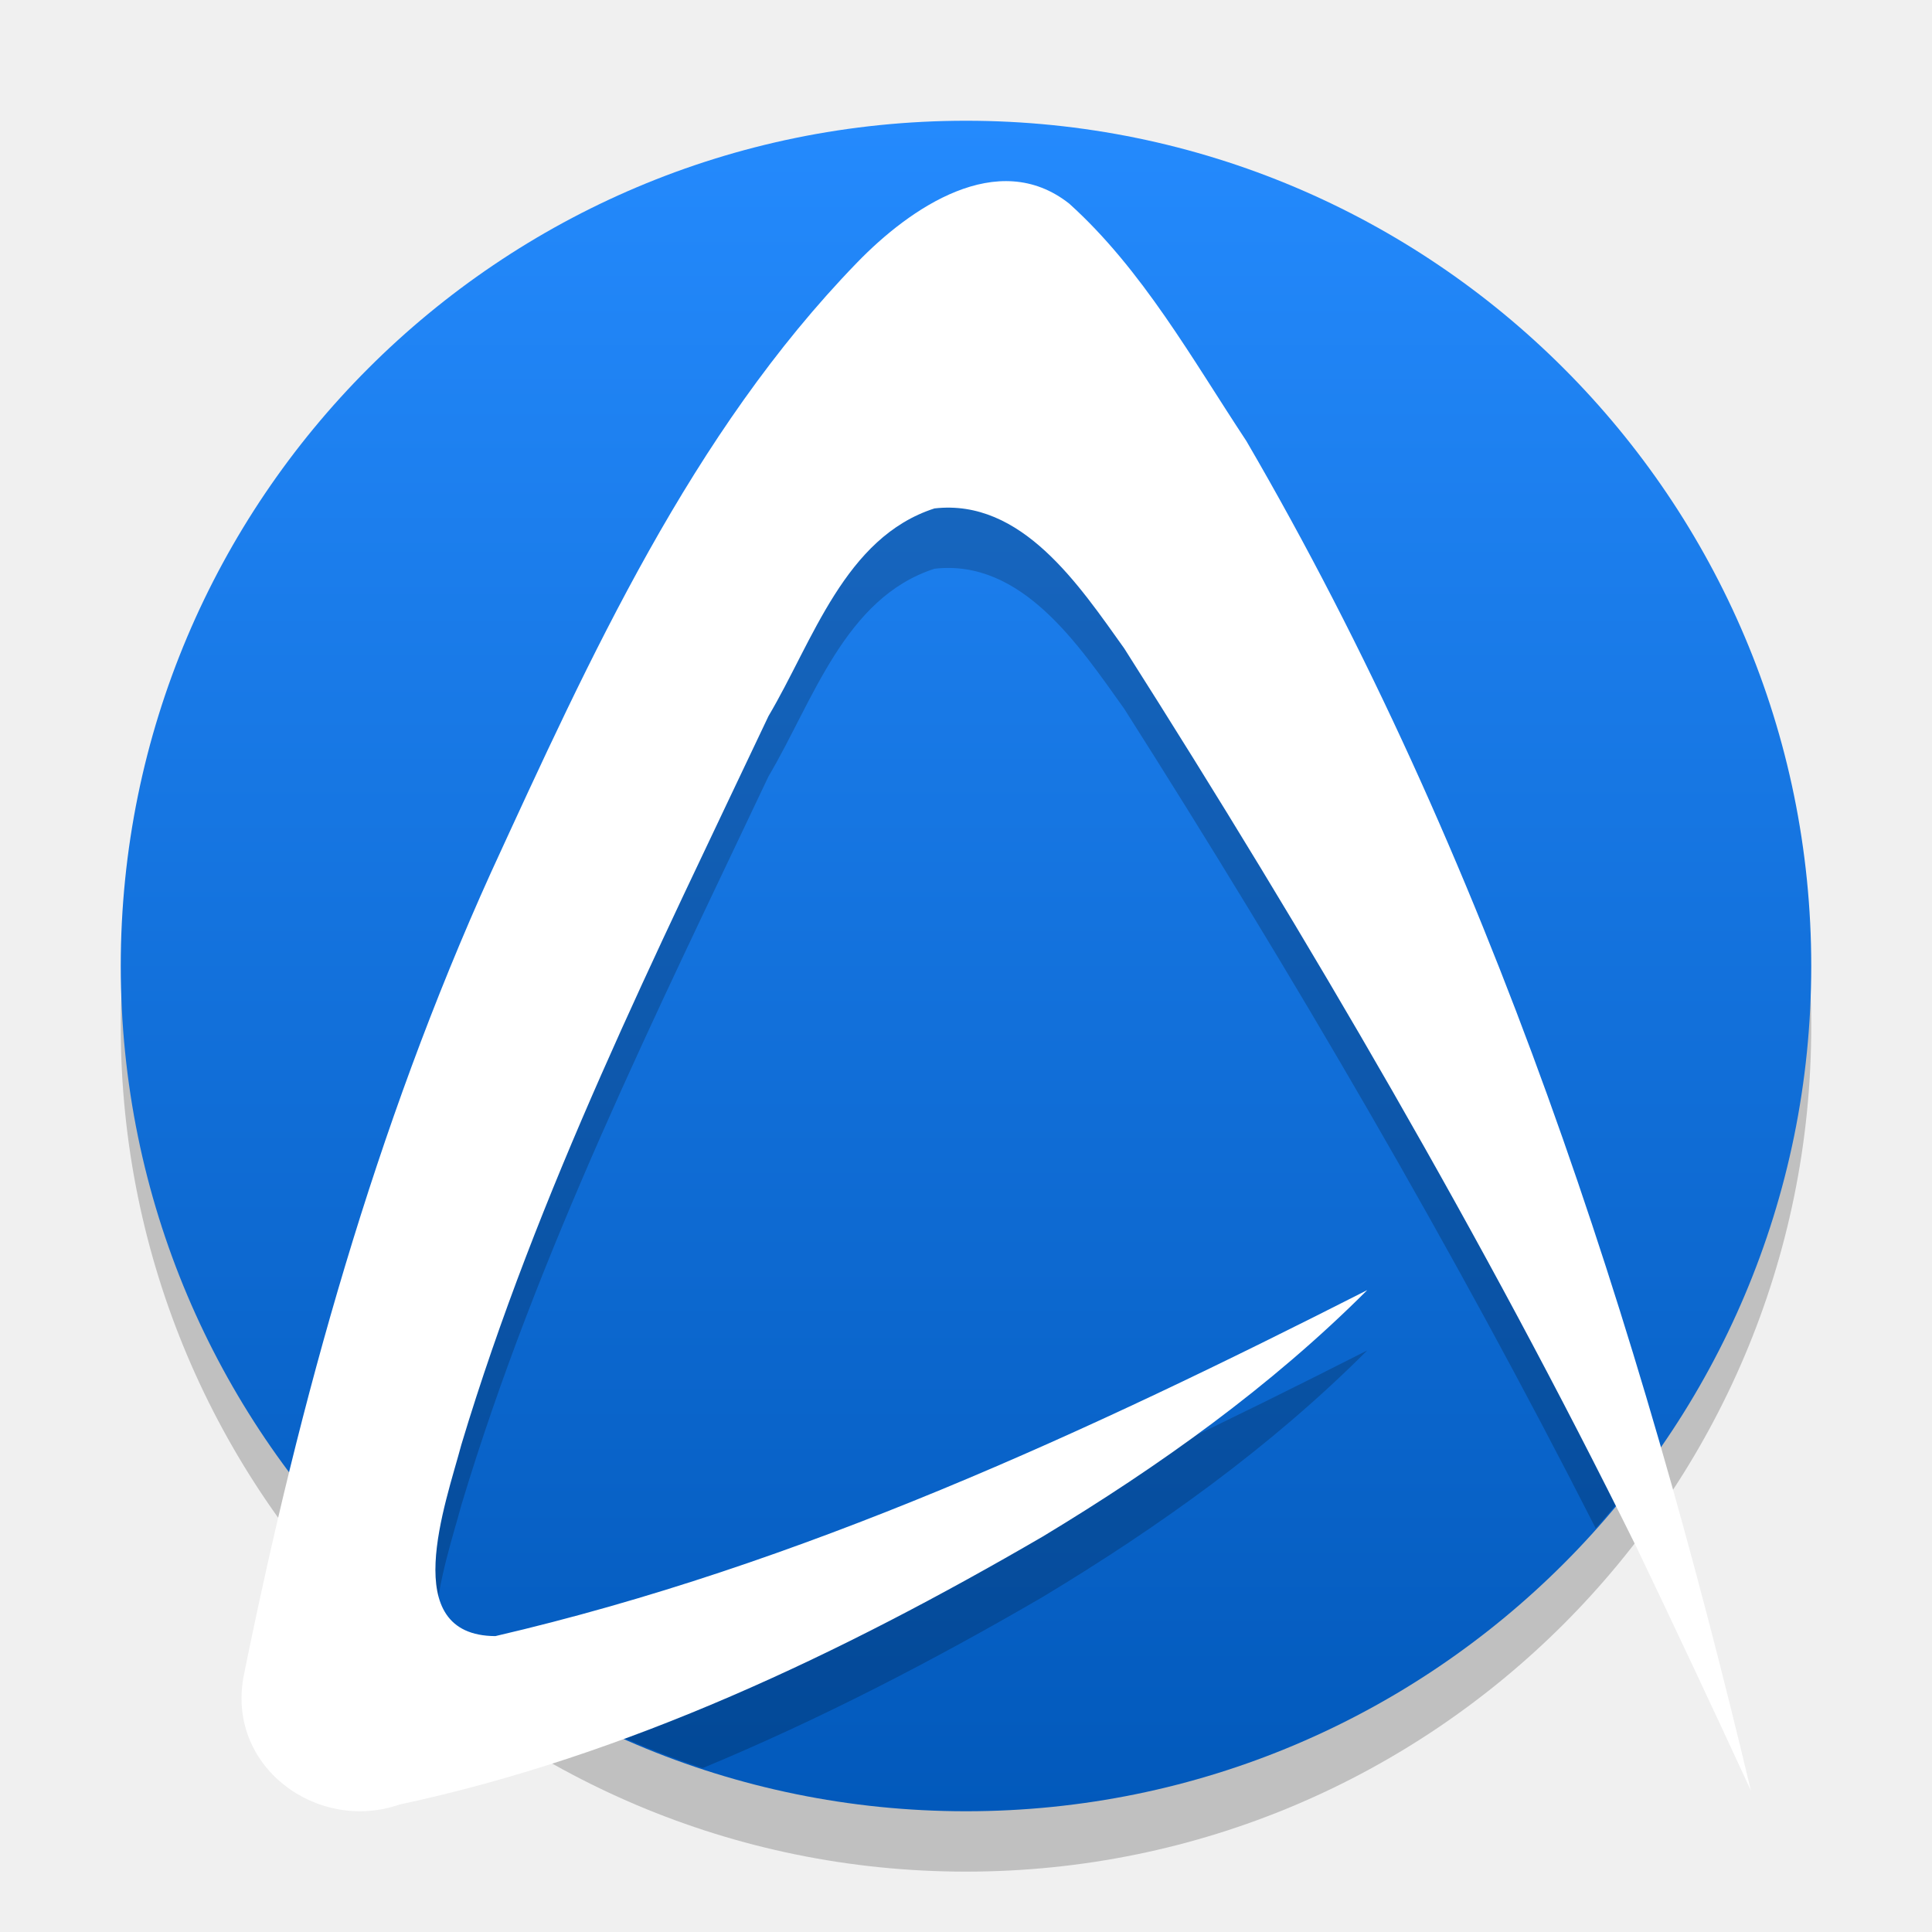
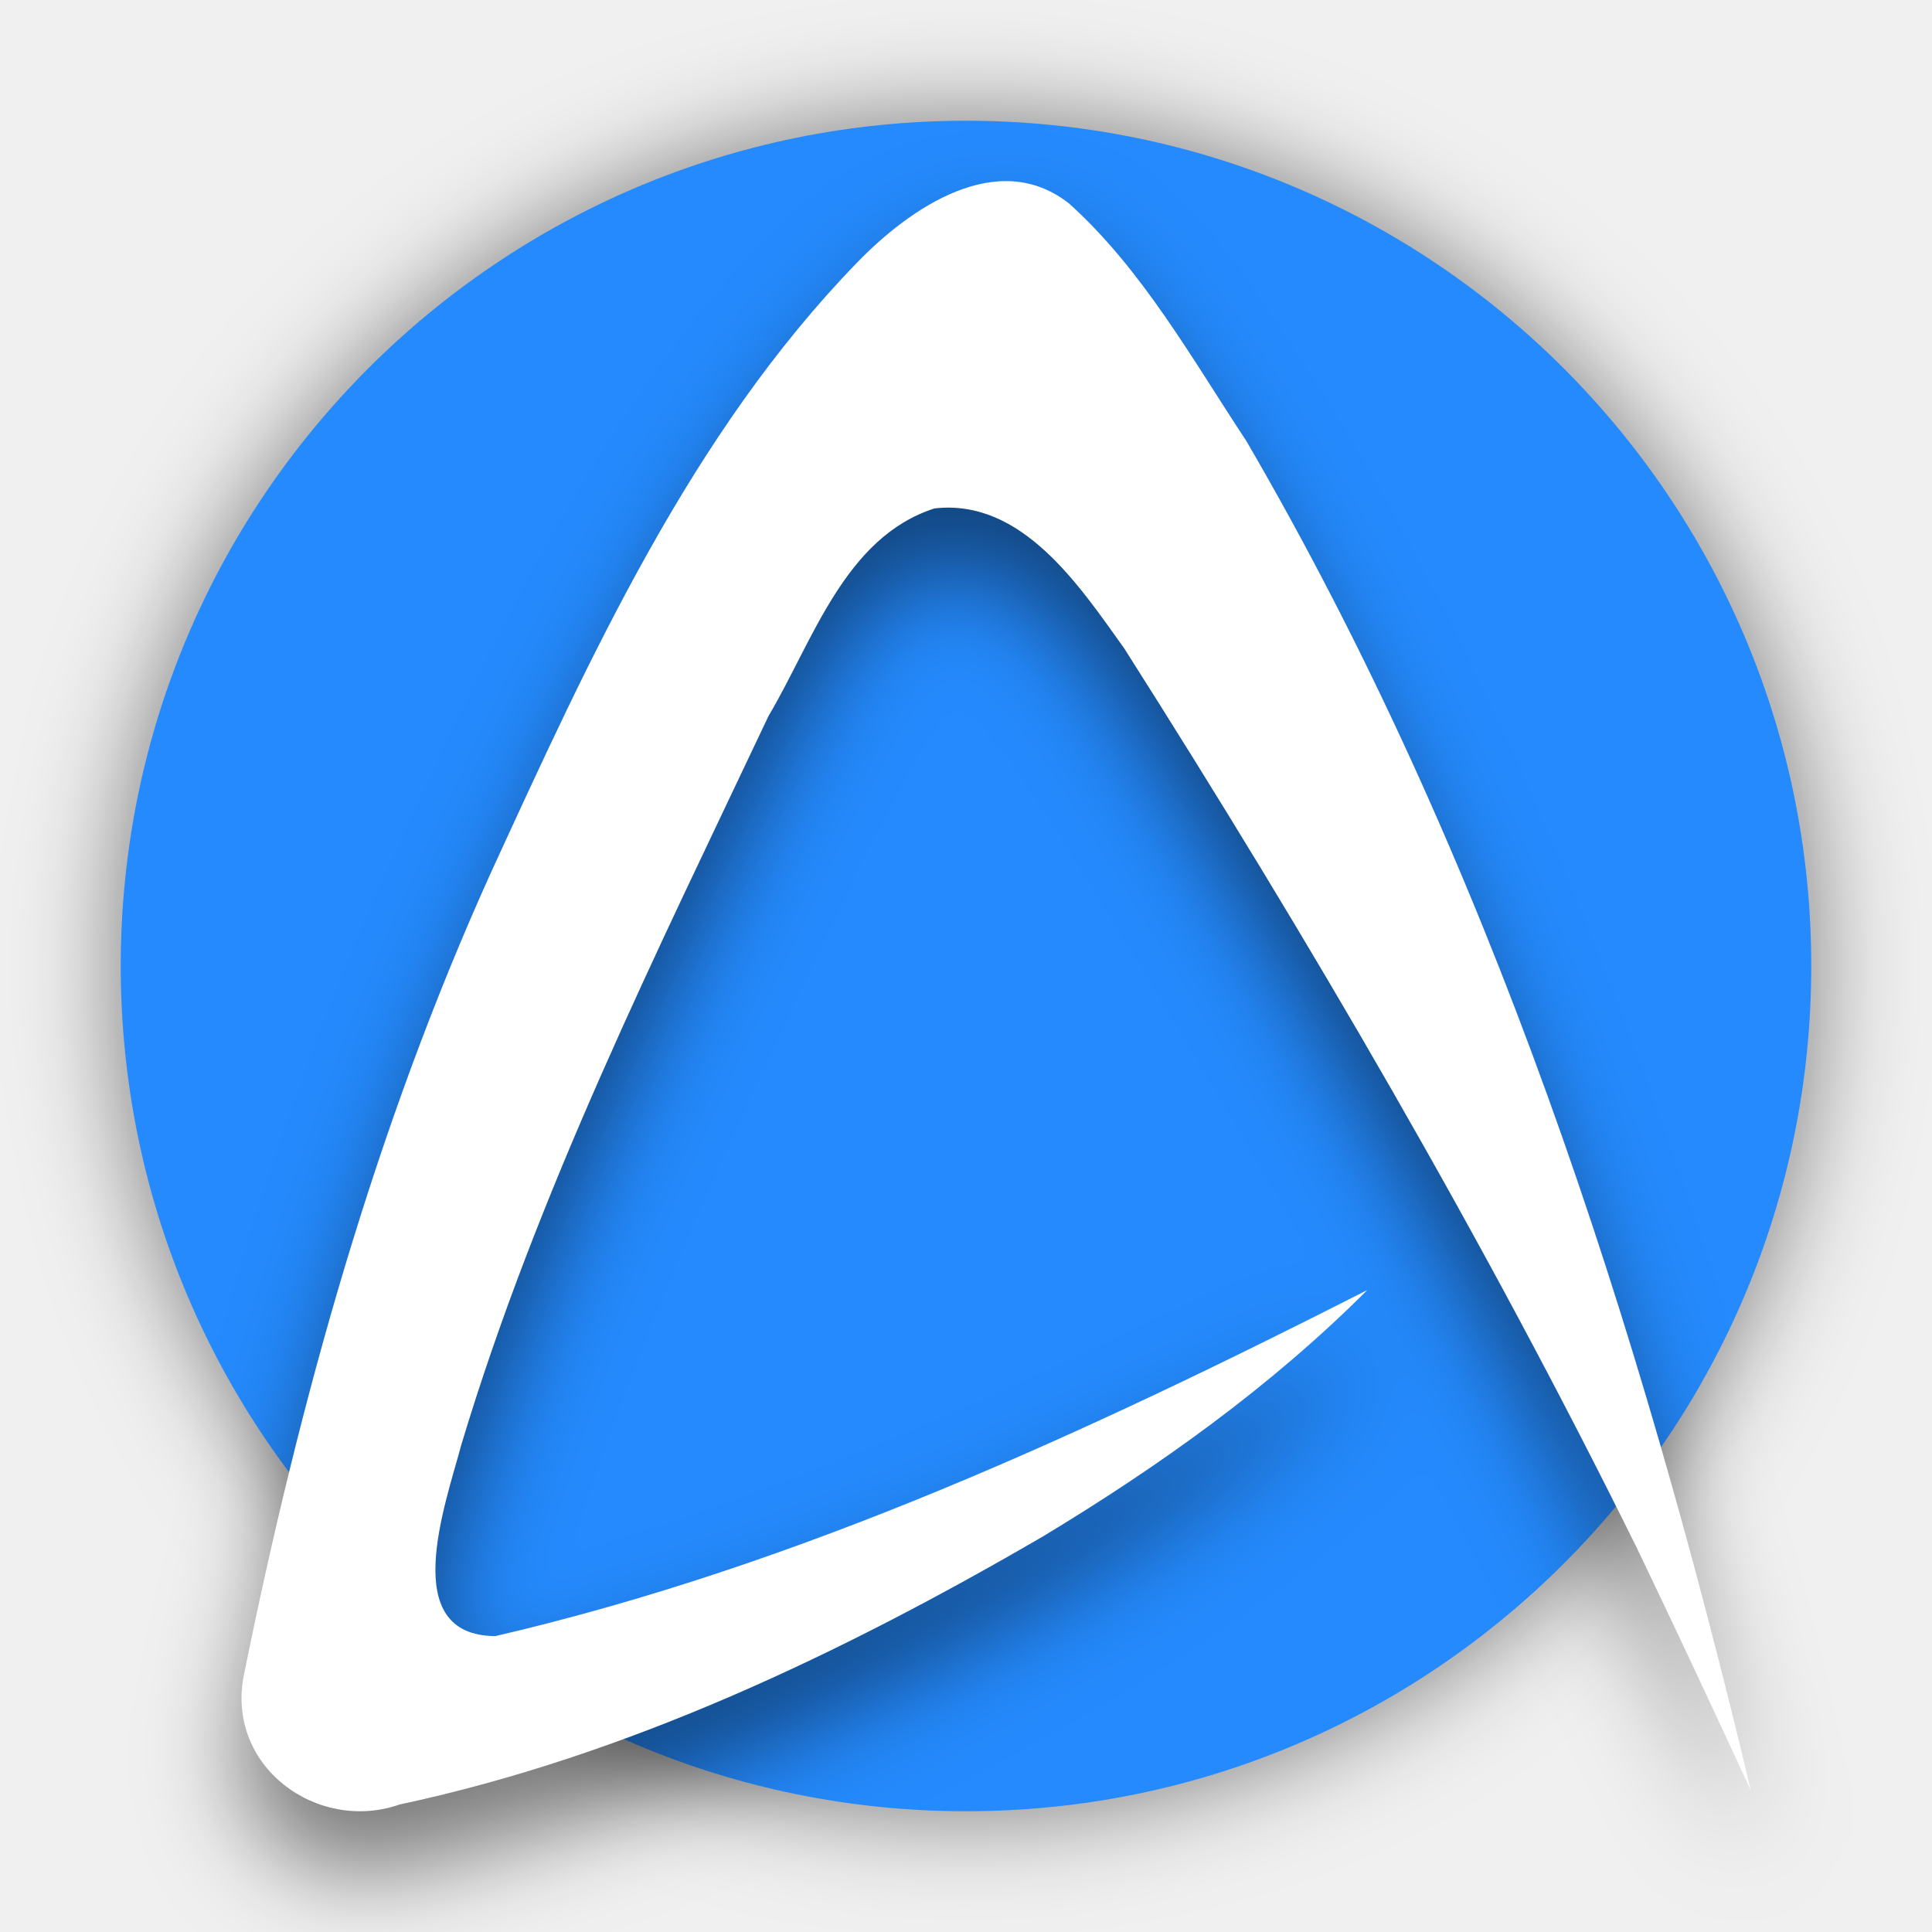
- <svg xmlns="http://www.w3.org/2000/svg" xmlns:xlink="http://www.w3.org/1999/xlink" id="svg12" version="1.1" height="32" width="32">
+ <svg xmlns="http://www.w3.org/2000/svg" id="svg12" version="1.1" height="32" width="32">
  <defs id="defs16">
-     <linearGradient id="linearGradient847">
-       <stop id="stop843" offset="0" style="stop-color:#248afd;stop-opacity:1;" />
-       <stop id="stop845" offset="1" style="stop-color:#0259bb;stop-opacity:1" />
-     </linearGradient>
-     <linearGradient gradientTransform="translate(0,-32)" gradientUnits="userSpaceOnUse" y2="16" x2="30" y1="16" x1="2" id="linearGradient849" xlink:href="#linearGradient847" />
+     <filter style="color-interpolation-filters:sRGB" id="filter17658" x="-0.075" width="1.15" y="-0.075" height="1.15">
+       <feGaussianBlur stdDeviation="0.875" id="feGaussianBlur17660" />
+     </filter>
+     <filter style="color-interpolation-filters:sRGB" id="filter17662" x="-0.078" width="1.156" y="-0.072" height="1.144">
+       <feGaussianBlur stdDeviation="0.813" id="feGaussianBlur17664" />
+     </filter>
  </defs>
-   <circle id="circle2" r="14" cy="17" cx="16" style="opacity:.2" />
-   <circle transform="rotate(90)" id="circle4" r="14" cy="-16" cx="16" style="fill:url(#linearGradient849);fill-opacity:1" />
-   <path id="path6" d="m16.785 4.004c-0.95-0.069-1.934 0.668-2.59 1.346-2.748 2.833-4.422 6.528-6.062 10.097-1.335 2.949-2.336 6.037-3.141 9.178a14 14 0 0 0 2.223 2.271c0.026-0.673 0.295-1.474 0.428-1.972 1.264-4.196 3.222-8.125 5.086-12.065 0.737-1.244 1.262-2.96 2.75-3.439 1.445-0.165 2.394 1.272 3.142 2.32 2.797 4.402 5.438 8.916 7.809 13.574a14 14 0 0 0 0.861 -1.066c-1.644-5.549-3.742-10.959-6.646-15.943-0.901-1.361-1.722-2.837-2.936-3.932-0.296-0.234-0.607-0.346-0.924-0.369zm5.861 18.363c-4.459 2.266-9.048 4.389-13.9 5.592a14 14 0 0 0 2.893 1.326c1.94-0.806 3.82-1.78 5.634-2.836 1.924-1.16 3.773-2.479 5.373-4.082z" style="opacity:.2" />
+   <circle id="circle2" r="14" cy="16" cx="16" style="opacity:0.5;filter:url(#filter17658)" />
+   <circle id="circle4" r="14" cy="16" cx="16" style="fill:#248afd" />
+   <path style="fill:#000000;fill-opacity:1;opacity:0.5;filter:url(#filter17662)" d="m 22.646,22.367 c -4.626,2.35 -9.387,4.556 -14.441,5.731 -1.629,-0.008 -0.825,-2.188 -0.562,-3.176 1.263,-4.196 3.223,-8.124 5.086,-12.063 0.738,-1.245 1.261,-2.96 2.749,-3.439 1.445,-0.165 2.394,1.271 3.143,2.319 3.061,4.817 5.951,9.761 8.486,14.89 0.642,1.337 1.271,2.681 1.893,4.027 -1.85,-7.762 -4.341,-15.462 -8.356,-22.352 -0.9,-1.361 -1.72,-2.837 -2.934,-3.932 -1.183,-0.934 -2.639,0.072 -3.514,0.976 -2.748,2.833 -4.422,6.529 -6.062,10.098 -1.913,4.224 -3.168,8.726 -4.09,13.274 -0.323,1.532 1.21,2.643 2.572,2.168 3.773,-0.807 7.319,-2.498 10.657,-4.44 1.923,-1.161 3.773,-2.479 5.373,-4.081 z" id="path8-4" />
  <path id="path8" d="m22.646 21.368c-4.626 2.35-9.387 4.556-14.441 5.731-1.629-0.008-0.825-2.188-0.562-3.176 1.263-4.196 3.223-8.124 5.086-12.063 0.738-1.245 1.261-2.96 2.749-3.439 1.445-0.165 2.394 1.271 3.143 2.319 3.061 4.817 5.951 9.761 8.486 14.89 0.642 1.337 1.271 2.681 1.893 4.027-1.85-7.762-4.341-15.462-8.356-22.352-0.9-1.361-1.72-2.837-2.934-3.932-1.183-0.934-2.639 0.072-3.514 0.976-2.748 2.833-4.422 6.529-6.062 10.098-1.913 4.224-3.168 8.726-4.09 13.274-0.323 1.532 1.21 2.643 2.572 2.168 3.773-0.807 7.319-2.498 10.657-4.44 1.923-1.161 3.773-2.479 5.373-4.081z" style="fill:#ffffff" />
</svg>
